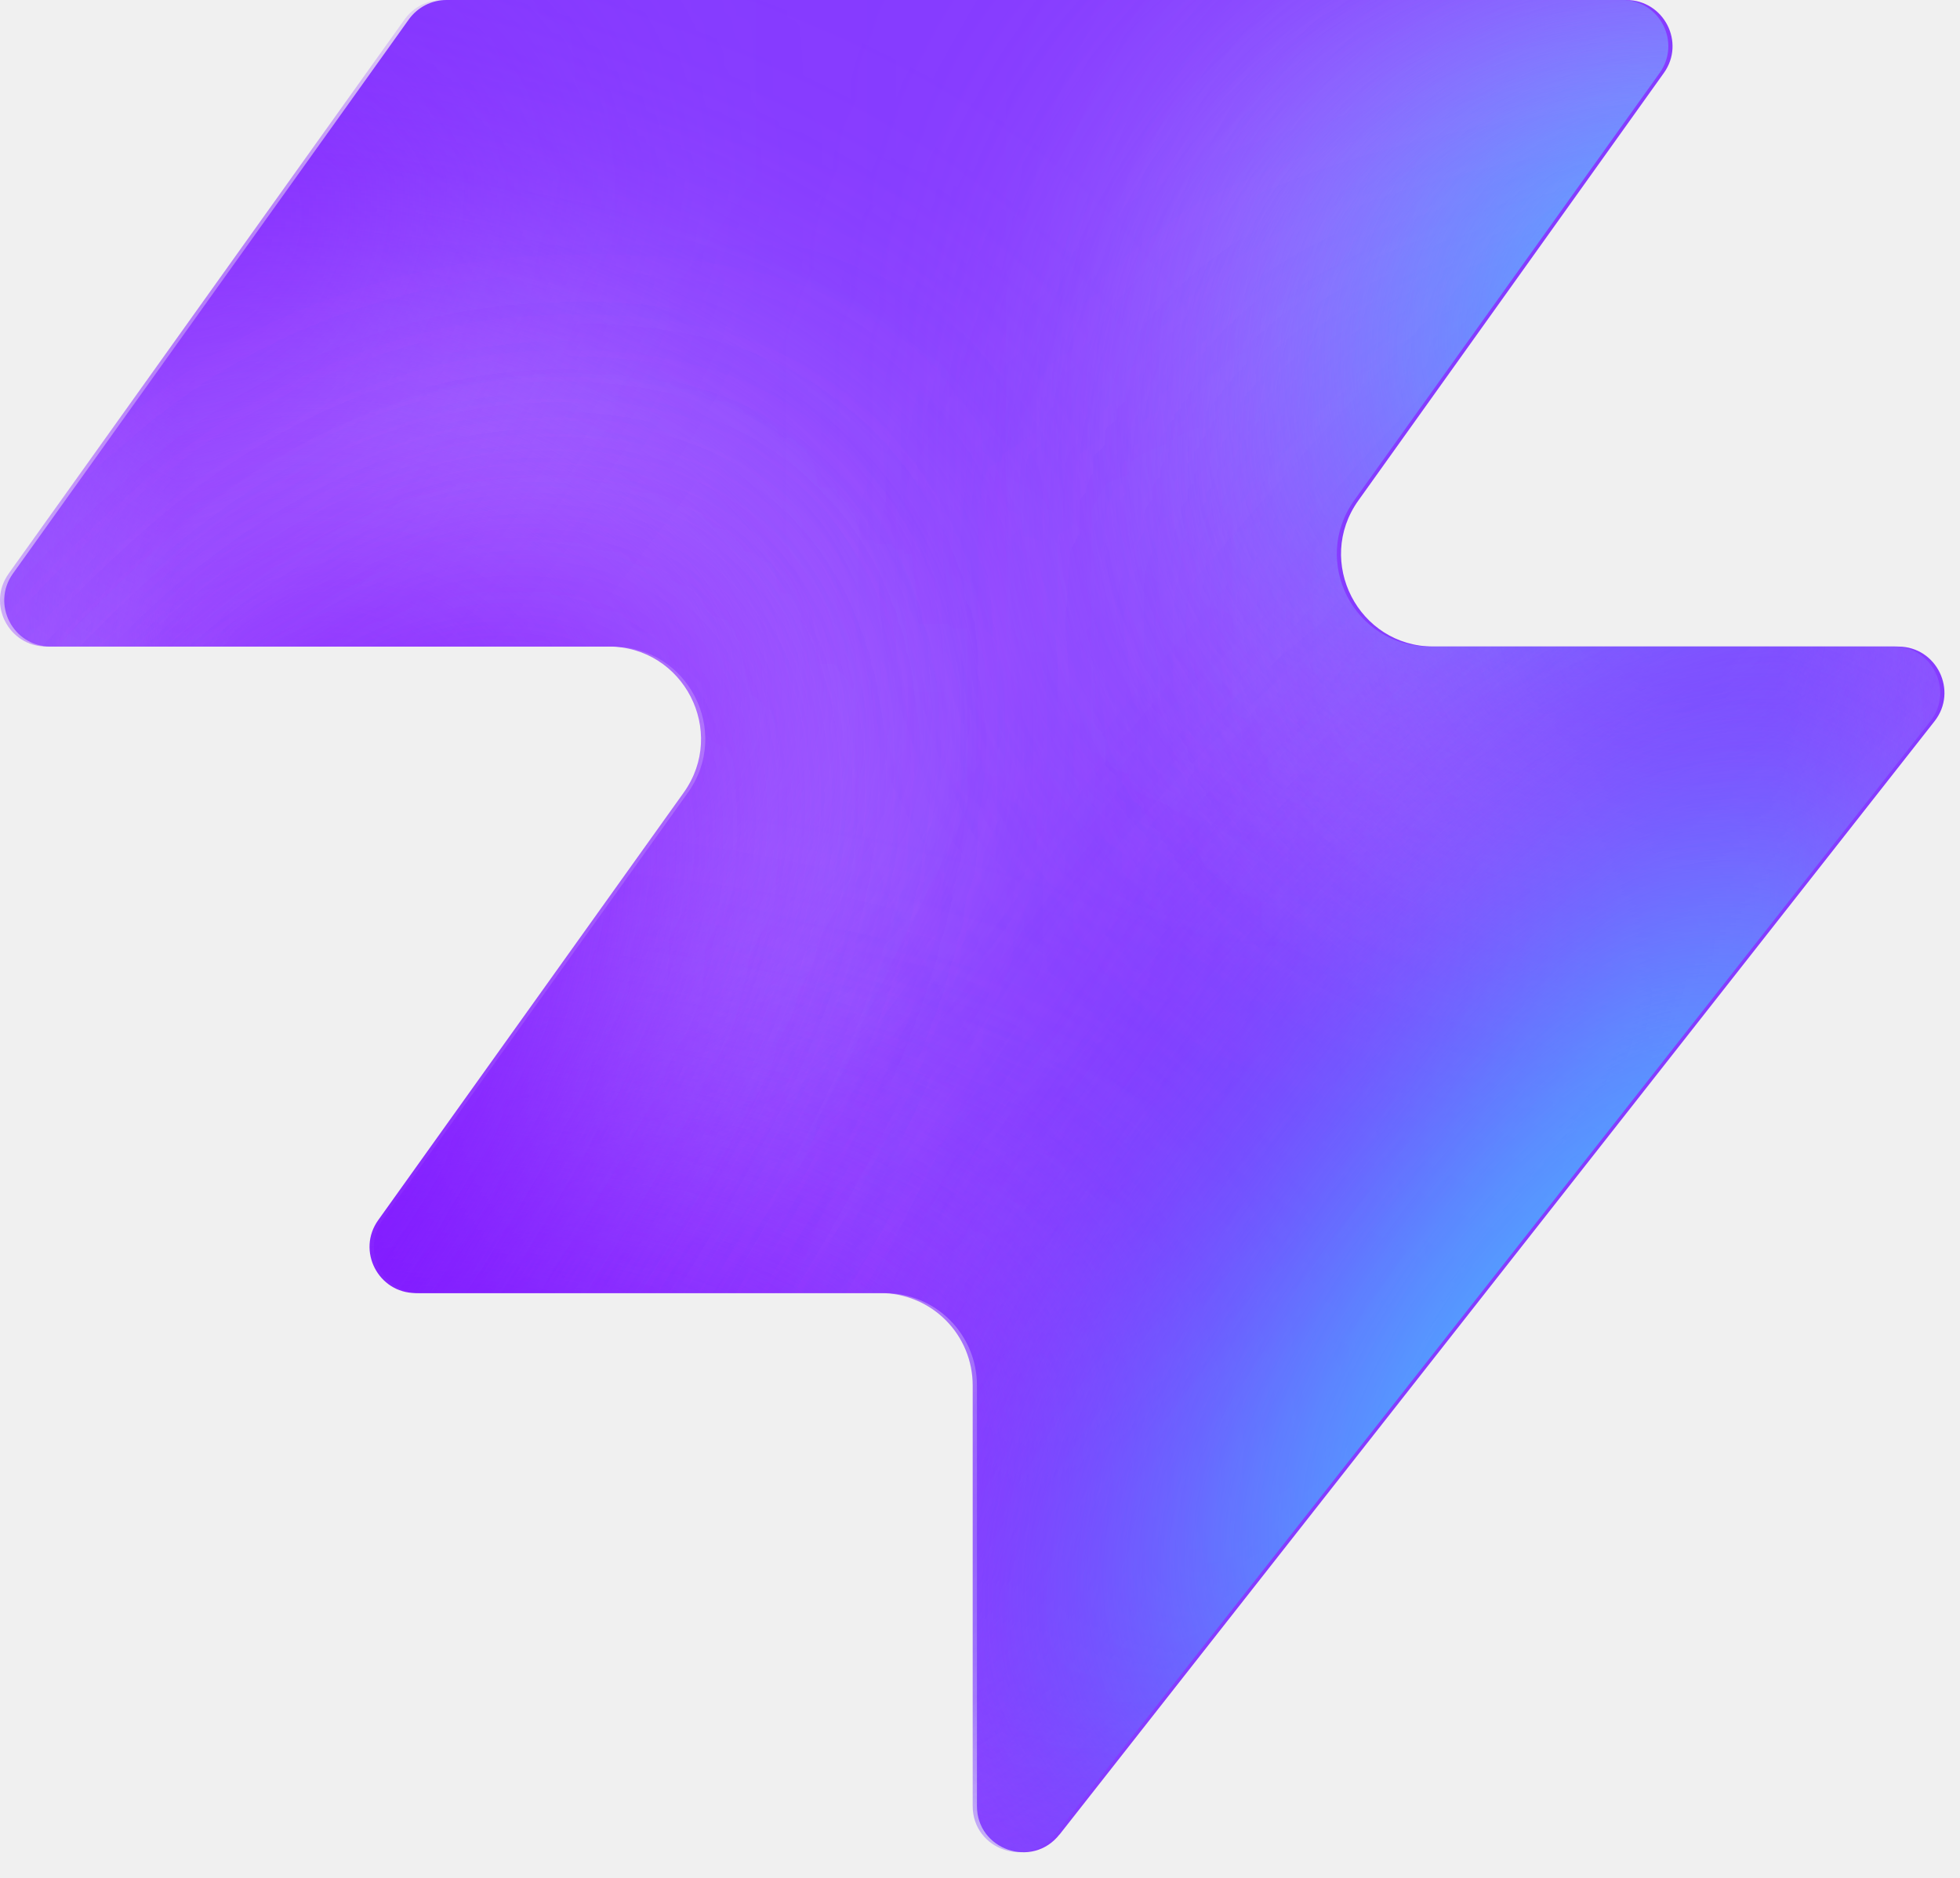
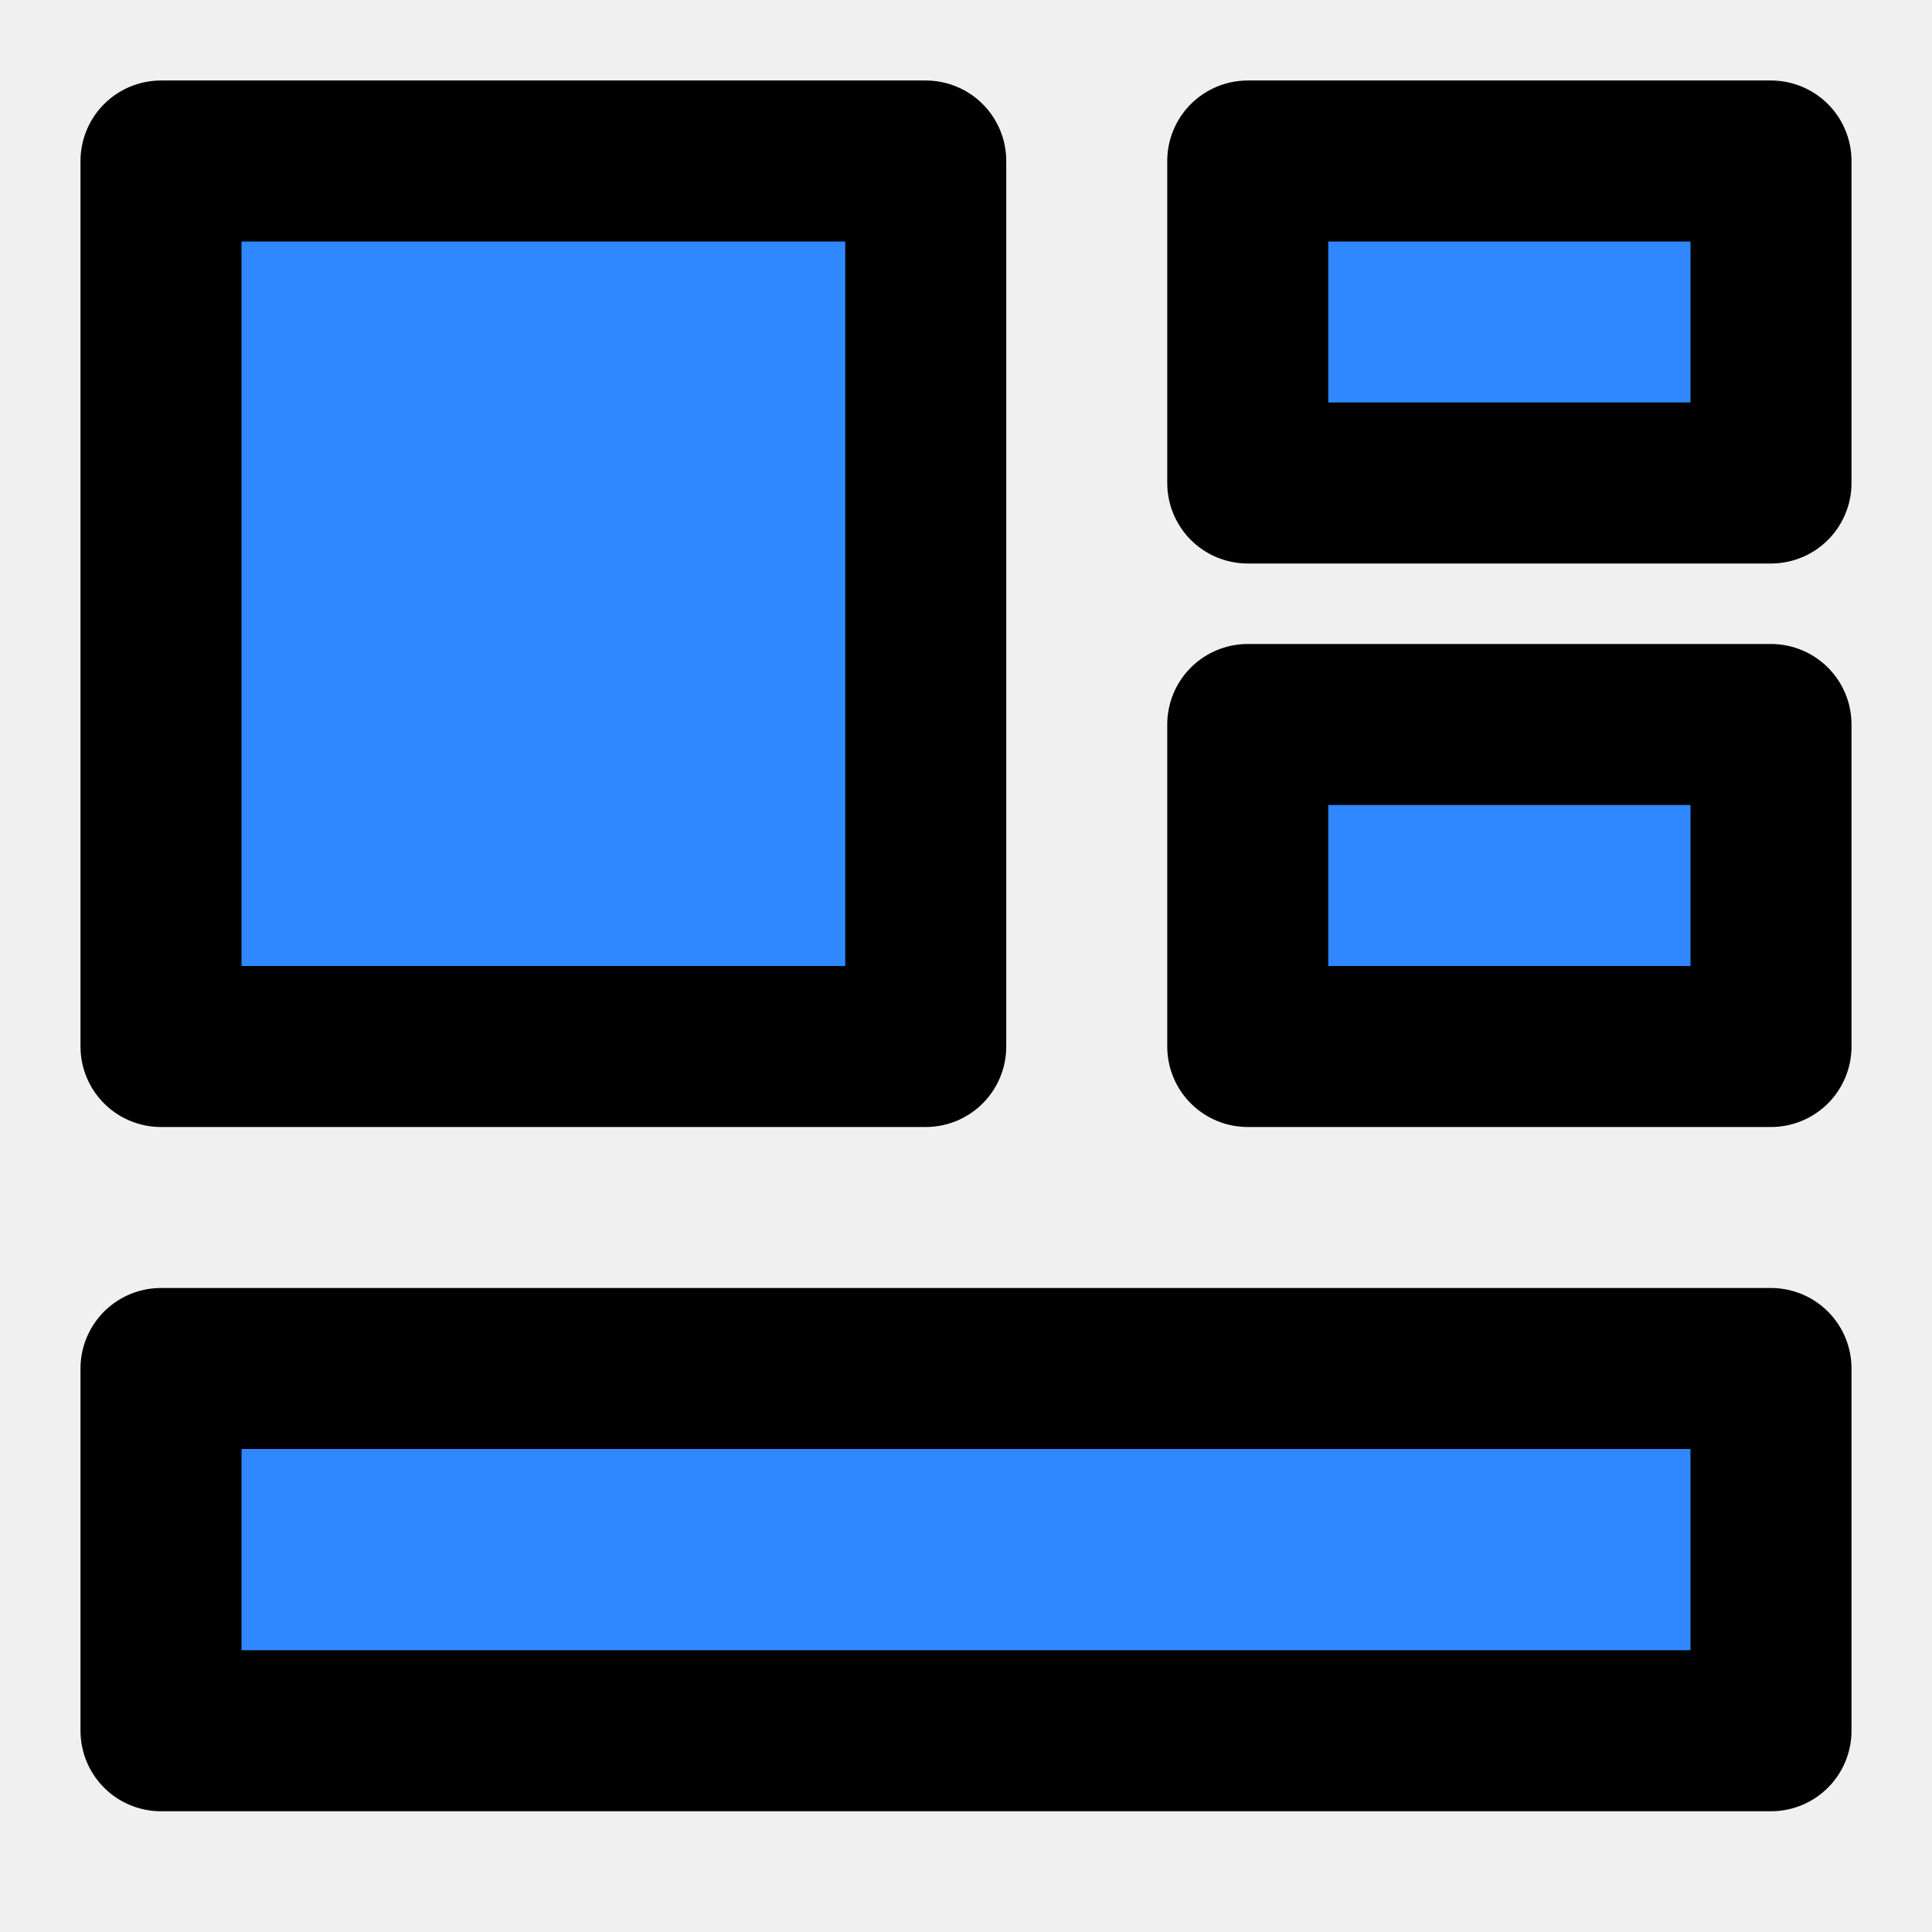
- <svg xmlns="http://www.w3.org/2000/svg" width="48" height="46" fill="none" viewBox="0 0 48 46">
-   <path fill="#863bff" d="M25.946 44.938c-.664.845-2.021.375-2.021-.698V33.937a2.26 2.26 0 0 0-2.262-2.262H10.287c-.92 0-1.456-1.04-.92-1.788l7.48-10.471c1.07-1.497 0-3.578-1.842-3.578H1.237c-.92 0-1.456-1.04-.92-1.788L10.013.474c.214-.297.556-.474.92-.474h28.894c.92 0 1.456 1.04.92 1.788l-7.48 10.471c-1.07 1.498 0 3.579 1.842 3.579h11.377c.943 0 1.473 1.088.89 1.83L25.947 44.94z" style="fill:#863bff;fill:color(display-p3 .525 .23 1);fill-opacity:1" />
-   <mask id="a" width="48" height="46" x="0" y="0" maskUnits="userSpaceOnUse" style="mask-type:alpha">
-     <path fill="#000" d="M25.842 44.938c-.664.844-2.021.375-2.021-.698V33.937a2.26 2.26 0 0 0-2.262-2.262H10.183c-.92 0-1.456-1.04-.92-1.788l7.48-10.471c1.07-1.498 0-3.579-1.842-3.579H1.133c-.92 0-1.456-1.04-.92-1.787L9.91.473c.214-.297.556-.474.92-.474h28.894c.92 0 1.456 1.04.92 1.788l-7.48 10.471c-1.07 1.498 0 3.578 1.842 3.578h11.377c.943 0 1.473 1.088.89 1.832L25.843 44.94z" style="fill:#000;fill-opacity:1" />
-   </mask>
-   <g mask="url(#a)">
-     <g filter="url(#b)">
-       <ellipse cx="5.508" cy="14.704" fill="#ede6ff" rx="5.508" ry="14.704" style="fill:#ede6ff;fill:color(display-p3 .927 .903 1);fill-opacity:1" transform="matrix(.00324 1 1 -.00324 -4.47 31.516)" />
-     </g>
-     <g filter="url(#c)">
-       <ellipse cx="10.399" cy="29.851" fill="#ede6ff" rx="10.399" ry="29.851" style="fill:#ede6ff;fill:color(display-p3 .927 .903 1);fill-opacity:1" transform="matrix(.00324 1 1 -.00324 -39.328 7.883)" />
-     </g>
-     <g filter="url(#d)">
-       <ellipse cx="5.508" cy="30.487" fill="#7e14ff" rx="5.508" ry="30.487" style="fill:#7e14ff;fill:color(display-p3 .492 .077 1);fill-opacity:1" transform="rotate(89.814 -25.913 -14.639)scale(1 -1)" />
-     </g>
-     <g filter="url(#e)">
-       <ellipse cx="5.508" cy="30.599" fill="#7e14ff" rx="5.508" ry="30.599" style="fill:#7e14ff;fill:color(display-p3 .492 .077 1);fill-opacity:1" transform="rotate(89.814 -32.644 -3.334)scale(1 -1)" />
-     </g>
-     <g filter="url(#f)">
-       <ellipse cx="5.508" cy="30.599" fill="#7e14ff" rx="5.508" ry="30.599" style="fill:#7e14ff;fill:color(display-p3 .492 .077 1);fill-opacity:1" transform="matrix(.00324 1 1 -.00324 -34.34 30.47)" />
-     </g>
-     <g filter="url(#g)">
-       <ellipse cx="14.072" cy="22.078" fill="#ede6ff" rx="14.072" ry="22.078" style="fill:#ede6ff;fill:color(display-p3 .927 .903 1);fill-opacity:1" transform="rotate(93.35 24.506 48.493)scale(-1 1)" />
-     </g>
-     <g filter="url(#h)">
-       <ellipse cx="3.47" cy="21.501" fill="#7e14ff" rx="3.47" ry="21.501" style="fill:#7e14ff;fill:color(display-p3 .492 .077 1);fill-opacity:1" transform="rotate(89.009 28.708 47.59)scale(-1 1)" />
-     </g>
-     <g filter="url(#i)">
-       <ellipse cx="3.47" cy="21.501" fill="#7e14ff" rx="3.47" ry="21.501" style="fill:#7e14ff;fill:color(display-p3 .492 .077 1);fill-opacity:1" transform="rotate(89.009 28.708 47.59)scale(-1 1)" />
-     </g>
-     <g filter="url(#j)">
-       <ellipse cx=".387" cy="8.972" fill="#7e14ff" rx="4.407" ry="29.108" style="fill:#7e14ff;fill:color(display-p3 .492 .077 1);fill-opacity:1" transform="rotate(39.51 .387 8.972)" />
-     </g>
-     <g filter="url(#k)">
-       <ellipse cx="47.523" cy="-6.092" fill="#7e14ff" rx="4.407" ry="29.108" style="fill:#7e14ff;fill:color(display-p3 .492 .077 1);fill-opacity:1" transform="rotate(37.892 47.523 -6.092)" />
-     </g>
-     <g filter="url(#l)">
-       <ellipse cx="41.412" cy="6.333" fill="#47bfff" rx="5.971" ry="9.665" style="fill:#47bfff;fill:color(display-p3 .28 .748 1);fill-opacity:1" transform="rotate(37.892 41.412 6.333)" />
-     </g>
-     <g filter="url(#m)">
-       <ellipse cx="-1.879" cy="38.332" fill="#7e14ff" rx="4.407" ry="29.108" style="fill:#7e14ff;fill:color(display-p3 .492 .077 1);fill-opacity:1" transform="rotate(37.892 -1.88 38.332)" />
-     </g>
-     <g filter="url(#n)">
-       <ellipse cx="-1.879" cy="38.332" fill="#7e14ff" rx="4.407" ry="29.108" style="fill:#7e14ff;fill:color(display-p3 .492 .077 1);fill-opacity:1" transform="rotate(37.892 -1.88 38.332)" />
-     </g>
-     <g filter="url(#o)">
-       <ellipse cx="35.651" cy="29.907" fill="#7e14ff" rx="4.407" ry="29.108" style="fill:#7e14ff;fill:color(display-p3 .492 .077 1);fill-opacity:1" transform="rotate(37.892 35.651 29.907)" />
-     </g>
-     <g filter="url(#p)">
-       <ellipse cx="38.418" cy="32.4" fill="#47bfff" rx="5.971" ry="15.297" style="fill:#47bfff;fill:color(display-p3 .28 .748 1);fill-opacity:1" transform="rotate(37.892 38.418 32.4)" />
-     </g>
-   </g>
-   <defs>
-     <filter id="b" width="60.045" height="41.654" x="-19.77" y="16.149" color-interpolation-filters="sRGB" filterUnits="userSpaceOnUse">
-       <feFlood flood-opacity="0" result="BackgroundImageFix" />
-       <feBlend in="SourceGraphic" in2="BackgroundImageFix" result="shape" />
-       <feGaussianBlur result="effect1_foregroundBlur_2002_17158" stdDeviation="7.659" />
-     </filter>
-     <filter id="c" width="90.34" height="51.437" x="-54.613" y="-7.533" color-interpolation-filters="sRGB" filterUnits="userSpaceOnUse">
-       <feFlood flood-opacity="0" result="BackgroundImageFix" />
-       <feBlend in="SourceGraphic" in2="BackgroundImageFix" result="shape" />
-       <feGaussianBlur result="effect1_foregroundBlur_2002_17158" stdDeviation="7.659" />
-     </filter>
-     <filter id="d" width="79.355" height="29.4" x="-49.64" y="2.03" color-interpolation-filters="sRGB" filterUnits="userSpaceOnUse">
-       <feFlood flood-opacity="0" result="BackgroundImageFix" />
-       <feBlend in="SourceGraphic" in2="BackgroundImageFix" result="shape" />
-       <feGaussianBlur result="effect1_foregroundBlur_2002_17158" stdDeviation="4.596" />
-     </filter>
-     <filter id="e" width="79.579" height="29.4" x="-45.045" y="20.029" color-interpolation-filters="sRGB" filterUnits="userSpaceOnUse">
-       <feFlood flood-opacity="0" result="BackgroundImageFix" />
-       <feBlend in="SourceGraphic" in2="BackgroundImageFix" result="shape" />
-       <feGaussianBlur result="effect1_foregroundBlur_2002_17158" stdDeviation="4.596" />
-     </filter>
-     <filter id="f" width="79.579" height="29.4" x="-43.513" y="21.178" color-interpolation-filters="sRGB" filterUnits="userSpaceOnUse">
-       <feFlood flood-opacity="0" result="BackgroundImageFix" />
-       <feBlend in="SourceGraphic" in2="BackgroundImageFix" result="shape" />
-       <feGaussianBlur result="effect1_foregroundBlur_2002_17158" stdDeviation="4.596" />
-     </filter>
-     <filter id="g" width="74.749" height="58.852" x="15.756" y="-17.901" color-interpolation-filters="sRGB" filterUnits="userSpaceOnUse">
-       <feFlood flood-opacity="0" result="BackgroundImageFix" />
-       <feBlend in="SourceGraphic" in2="BackgroundImageFix" result="shape" />
-       <feGaussianBlur result="effect1_foregroundBlur_2002_17158" stdDeviation="7.659" />
-     </filter>
-     <filter id="h" width="61.377" height="25.362" x="23.548" y="2.284" color-interpolation-filters="sRGB" filterUnits="userSpaceOnUse">
-       <feFlood flood-opacity="0" result="BackgroundImageFix" />
-       <feBlend in="SourceGraphic" in2="BackgroundImageFix" result="shape" />
-       <feGaussianBlur result="effect1_foregroundBlur_2002_17158" stdDeviation="4.596" />
-     </filter>
-     <filter id="i" width="61.377" height="25.362" x="23.548" y="2.284" color-interpolation-filters="sRGB" filterUnits="userSpaceOnUse">
-       <feFlood flood-opacity="0" result="BackgroundImageFix" />
-       <feBlend in="SourceGraphic" in2="BackgroundImageFix" result="shape" />
-       <feGaussianBlur result="effect1_foregroundBlur_2002_17158" stdDeviation="4.596" />
-     </filter>
-     <filter id="j" width="56.045" height="63.649" x="-27.636" y="-22.853" color-interpolation-filters="sRGB" filterUnits="userSpaceOnUse">
-       <feFlood flood-opacity="0" result="BackgroundImageFix" />
-       <feBlend in="SourceGraphic" in2="BackgroundImageFix" result="shape" />
-       <feGaussianBlur result="effect1_foregroundBlur_2002_17158" stdDeviation="4.596" />
-     </filter>
-     <filter id="k" width="54.814" height="64.646" x="20.116" y="-38.415" color-interpolation-filters="sRGB" filterUnits="userSpaceOnUse">
-       <feFlood flood-opacity="0" result="BackgroundImageFix" />
-       <feBlend in="SourceGraphic" in2="BackgroundImageFix" result="shape" />
-       <feGaussianBlur result="effect1_foregroundBlur_2002_17158" stdDeviation="4.596" />
-     </filter>
-     <filter id="l" width="33.541" height="35.313" x="24.641" y="-11.323" color-interpolation-filters="sRGB" filterUnits="userSpaceOnUse">
-       <feFlood flood-opacity="0" result="BackgroundImageFix" />
-       <feBlend in="SourceGraphic" in2="BackgroundImageFix" result="shape" />
-       <feGaussianBlur result="effect1_foregroundBlur_2002_17158" stdDeviation="4.596" />
-     </filter>
-     <filter id="m" width="54.814" height="64.646" x="-29.286" y="6.009" color-interpolation-filters="sRGB" filterUnits="userSpaceOnUse">
-       <feFlood flood-opacity="0" result="BackgroundImageFix" />
-       <feBlend in="SourceGraphic" in2="BackgroundImageFix" result="shape" />
-       <feGaussianBlur result="effect1_foregroundBlur_2002_17158" stdDeviation="4.596" />
-     </filter>
-     <filter id="n" width="54.814" height="64.646" x="-29.286" y="6.009" color-interpolation-filters="sRGB" filterUnits="userSpaceOnUse">
-       <feFlood flood-opacity="0" result="BackgroundImageFix" />
-       <feBlend in="SourceGraphic" in2="BackgroundImageFix" result="shape" />
-       <feGaussianBlur result="effect1_foregroundBlur_2002_17158" stdDeviation="4.596" />
-     </filter>
-     <filter id="o" width="54.814" height="64.646" x="8.244" y="-2.416" color-interpolation-filters="sRGB" filterUnits="userSpaceOnUse">
-       <feFlood flood-opacity="0" result="BackgroundImageFix" />
-       <feBlend in="SourceGraphic" in2="BackgroundImageFix" result="shape" />
-       <feGaussianBlur result="effect1_foregroundBlur_2002_17158" stdDeviation="4.596" />
-     </filter>
-     <filter id="p" width="39.409" height="43.623" x="18.713" y="10.588" color-interpolation-filters="sRGB" filterUnits="userSpaceOnUse">
-       <feFlood flood-opacity="0" result="BackgroundImageFix" />
-       <feBlend in="SourceGraphic" in2="BackgroundImageFix" result="shape" />
-       <feGaussianBlur result="effect1_foregroundBlur_2002_17158" stdDeviation="4.596" />
-     </filter>
-   </defs>
+ <svg xmlns="http://www.w3.org/2000/svg" width="800px" height="800px" viewBox="0 0 48 48" fill="none">
+   <rect width="48" height="48" fill="white" fill-opacity="0.01" />
+   <path d="M23 4H4V26H23V4Z" fill="#2F88FF" stroke="#000000" stroke-width="4" stroke-linejoin="round" />
+   <path d="M44 34H4V43H44V34Z" fill="#2F88FF" stroke="#000000" stroke-width="4" stroke-linejoin="round" />
+   <path d="M44 4H31V12H44V4Z" fill="#2F88FF" stroke="#000000" stroke-width="4" stroke-linejoin="round" />
+   <path d="M44 18H31V26H44V18Z" fill="#2F88FF" stroke="#000000" stroke-width="4" stroke-linejoin="round" />
</svg>
